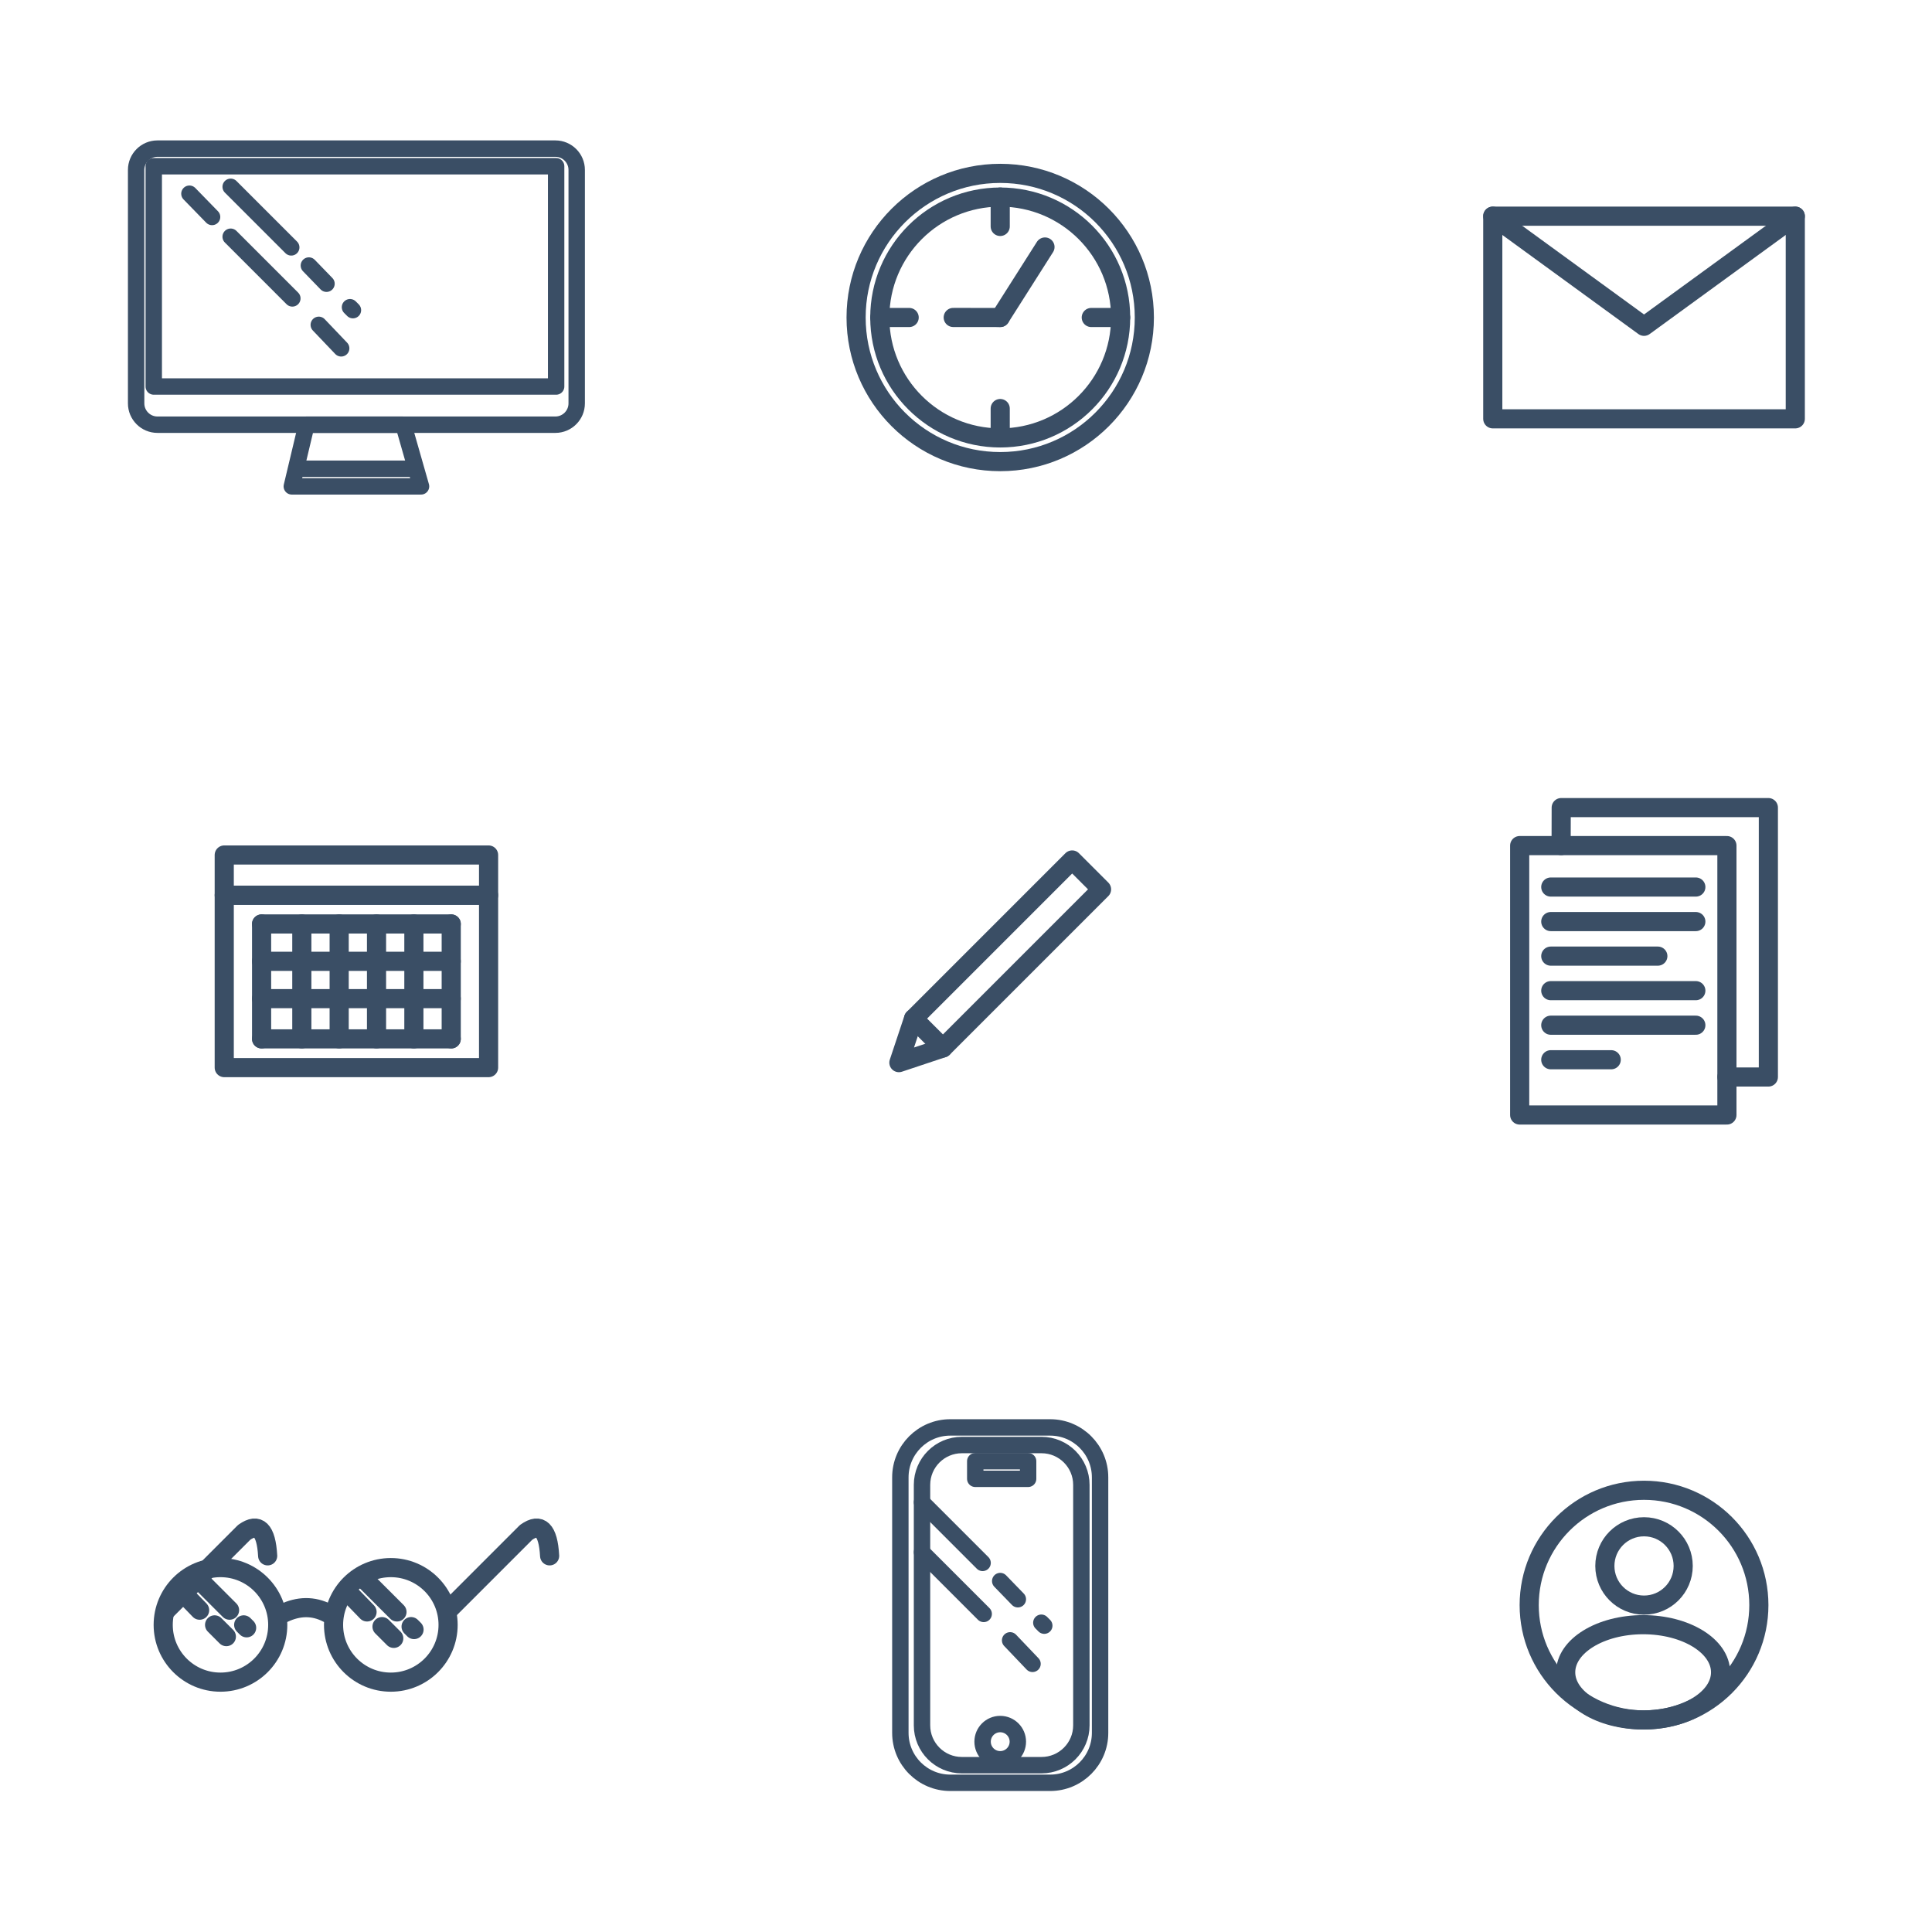
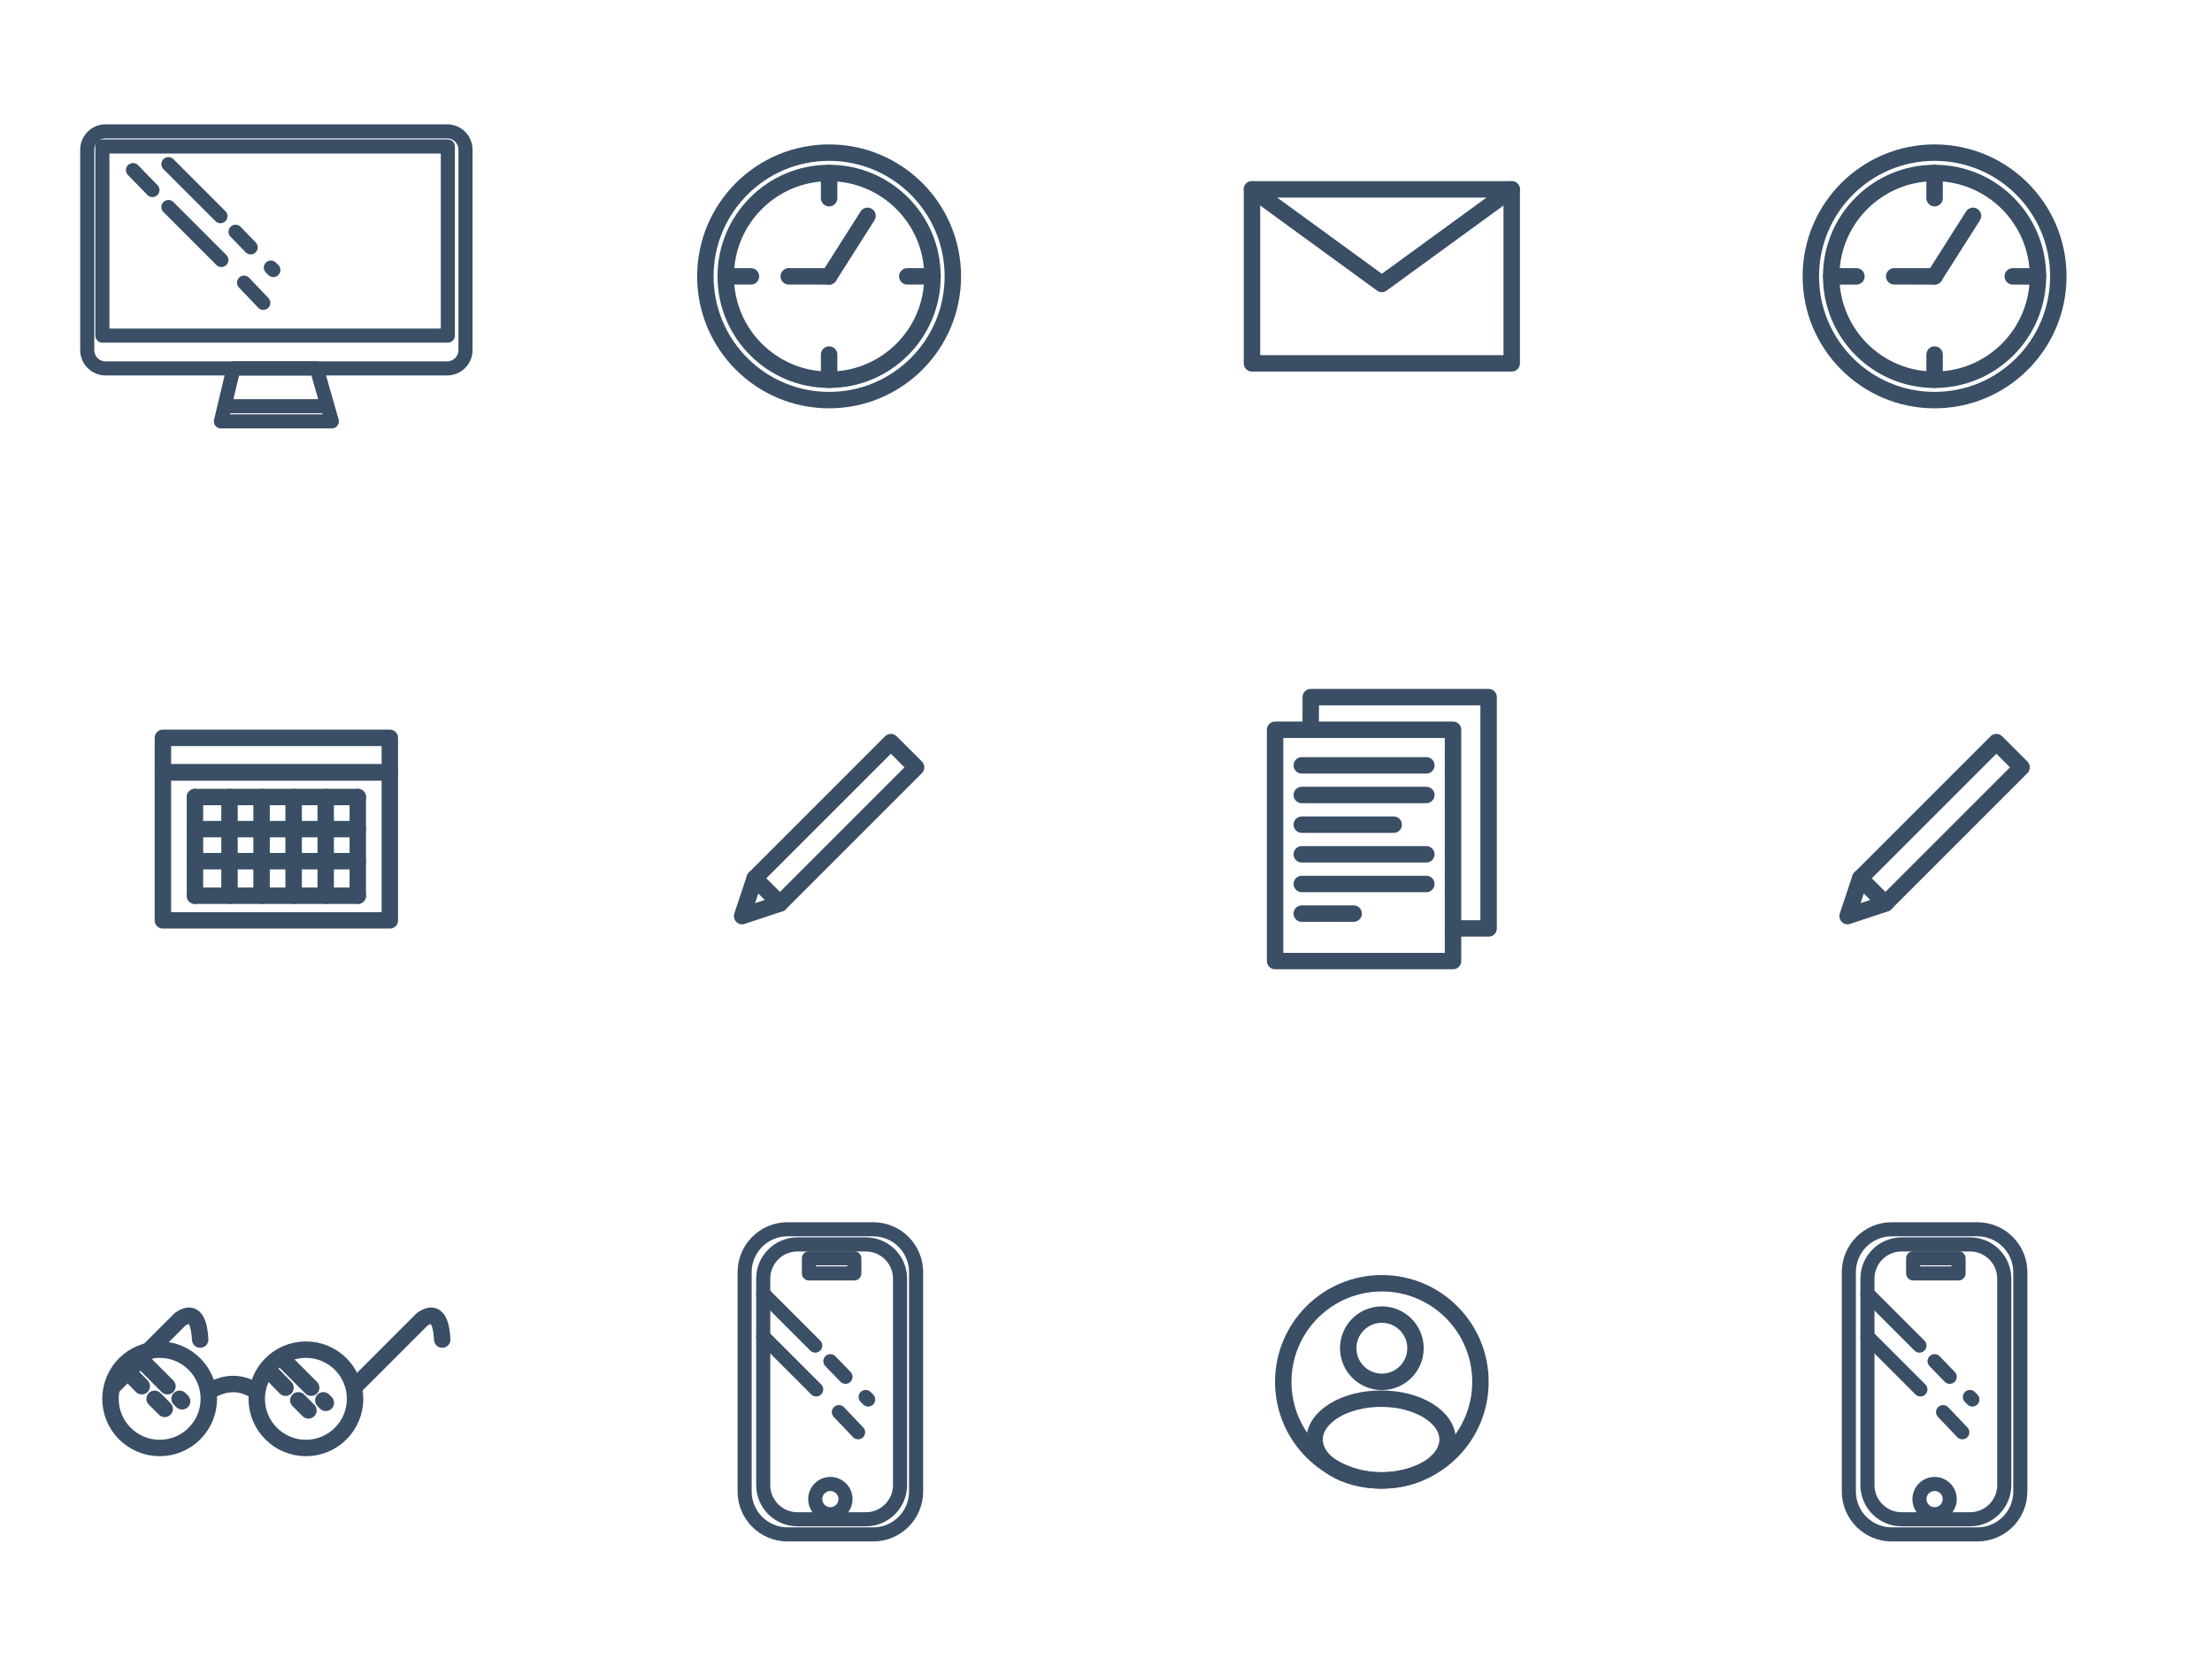
- <svg xmlns="http://www.w3.org/2000/svg" width="100%" height="100%" viewBox="0 0 1472 1472" version="1.1" xml:space="preserve" style="fill-rule:evenodd;clip-rule:evenodd;stroke-linecap:round;stroke-linejoin:round;stroke-miterlimit:1.5;">
-   <rect id="Artboard3" x="0" y="0" width="1471.56" height="1471.55" style="fill:none;" />
+ <svg xmlns="http://www.w3.org/2000/svg" width="100%" height="100%" viewBox="0 0 1963 1472" version="1.1" xml:space="preserve" style="fill-rule:evenodd;clip-rule:evenodd;stroke-linecap:round;stroke-linejoin:round;stroke-miterlimit:1.5;">
+   <rect id="Artboard4" x="0" y="0" width="1962.07" height="1471.55" style="fill:none;" />
  <g>
-     <rect x="117.148" y="126.656" width="306.573" height="167.832" style="fill:none;stroke:#3a4e65;stroke-width:12.5px;" />
-     <path d="M439.385,129.475c-0,-8.966 -7.28,-16.245 -16.246,-16.245l-303.172,-0c-8.967,-0 -16.246,7.279 -16.246,16.245l0,177.858c0,8.966 7.279,16.246 16.246,16.246l303.172,-0c8.966,-0 16.246,-7.28 16.246,-16.246l-0,-177.858Z" style="fill:none;stroke:#3a4e65;stroke-width:12.5px;" />
-     <path d="M307.357,323.579l-73.846,-0l-11.189,46.993l98.461,-0l-13.426,-46.993Z" style="fill:none;stroke:#3a4e65;stroke-width:12.5px;" />
+     <rect x="90.854" y="130.011" width="306.573" height="167.832" style="fill:none;stroke:#3a4e65;stroke-width:12.5px;" />
+     <path d="M413.091,132.83c-0,-8.966 -7.279,-16.245 -16.246,-16.245l-303.172,-0c-8.966,-0 -16.246,7.279 -16.246,16.245l0,177.858c0,8.966 7.28,16.246 16.246,16.246l303.172,-0c8.967,-0 16.246,-7.28 16.246,-16.246l-0,-177.858Z" style="fill:none;stroke:#3a4e65;stroke-width:12.5px;" />
+     <path d="M281.063,326.934l-73.846,-0l-11.188,46.993l98.461,-0l-13.427,-46.993Z" style="fill:none;stroke:#3a4e65;stroke-width:12.5px;" />
    <g>
-       <path d="M175.745,142.321l46.161,46.16" style="fill:none;stroke:#3a4e65;stroke-width:12.5px;" />
-       <path d="M235.333,202.311l13.426,13.856" style="fill:none;stroke:#3a4e65;stroke-width:12.5px;" />
-       <path d="M266.661,234.069l2.238,2.237" style="fill:none;stroke:#3a4e65;stroke-width:12.5px;" />
-       <path d="M175.745,180.362l46.993,46.993" style="fill:none;stroke:#3a4e65;stroke-width:12.5px;" />
-       <path d="M242.878,247.495l17.07,17.902" style="fill:none;stroke:#3a4e65;stroke-width:12.5px;" />
-       <path d="M144.323,147.589l17.257,17.722" style="fill:none;stroke:#3a4e65;stroke-width:12.5px;" />
+       <path d="M149.452,145.675l46.16,46.161" style="fill:none;stroke:#3a4e65;stroke-width:12.5px;" />
+       <path d="M209.039,205.665l13.426,13.856" style="fill:none;stroke:#3a4e65;stroke-width:12.5px;" />
+       <path d="M240.368,237.423l2.237,2.238" style="fill:none;stroke:#3a4e65;stroke-width:12.5px;" />
+       <path d="M149.452,183.717l46.993,46.993" style="fill:none;stroke:#3a4e65;stroke-width:12.5px;" />
+       <path d="M216.584,250.85l17.07,17.902" style="fill:none;stroke:#3a4e65;stroke-width:12.5px;" />
+       <path d="M118.029,150.944l17.258,17.721" style="fill:none;stroke:#3a4e65;stroke-width:12.5px;" />
    </g>
-     <path d="M229.035,357.145l87.273,0" style="fill:none;stroke:#3a4e65;stroke-width:12.5px;" />
+     <path d="M202.742,360.5l87.272,-0" style="fill:none;stroke:#3a4e65;stroke-width:12.5px;" />
  </g>
  <g>
-     <circle cx="762.071" cy="241.901" r="91.748" style="fill:none;stroke:#3a4e65;stroke-width:14.58px;" />
-     <circle cx="762.071" cy="241.901" r="109.808" style="fill:none;stroke:#3a4e65;stroke-width:14.58px;" />
-     <path d="M762.071,150.153l0,22.377" style="fill:none;stroke:#3a4e65;stroke-width:14.58px;" />
-     <path d="M762.071,311.271l0,22.378" style="fill:none;stroke:#3a4e65;stroke-width:14.58px;" />
-     <path d="M692.701,241.901l-22.378,-0" style="fill:none;stroke:#3a4e65;stroke-width:14.58px;" />
-     <path d="M831.442,241.901l22.377,-0" style="fill:none;stroke:#3a4e65;stroke-width:14.58px;" />
-     <path d="M726.267,241.876l35.804,0.036" style="fill:none;stroke:#3a4e65;stroke-width:14.58px;" />
-     <path d="M796.176,188.188l-34.105,53.688" style="fill:none;stroke:#3a4e65;stroke-width:14.58px;" />
+     <circle cx="735.777" cy="245.256" r="91.748" style="fill:none;stroke:#3a4e65;stroke-width:14.58px;" />
+     <circle cx="735.777" cy="245.256" r="109.808" style="fill:none;stroke:#3a4e65;stroke-width:14.58px;" />
+     <path d="M735.777,153.507l0,22.378" style="fill:none;stroke:#3a4e65;stroke-width:14.58px;" />
+     <path d="M735.777,314.626l0,22.378" style="fill:none;stroke:#3a4e65;stroke-width:14.58px;" />
+     <path d="M666.407,245.256l-22.378,-0" style="fill:none;stroke:#3a4e65;stroke-width:14.58px;" />
+     <path d="M805.148,245.256l22.378,-0" style="fill:none;stroke:#3a4e65;stroke-width:14.58px;" />
+     <path d="M699.973,245.231l35.804,0.036" style="fill:none;stroke:#3a4e65;stroke-width:14.58px;" />
+     <path d="M769.882,191.543l-34.105,53.688" style="fill:none;stroke:#3a4e65;stroke-width:14.58px;" />
  </g>
  <g>
-     <rect x="1137.35" y="164.698" width="230.489" height="154.405" style="fill:none;stroke:#3a4e65;stroke-width:14.58px;" />
-     <path d="M1137.35,164.698l115.244,83.916l115.245,-83.916" style="fill:none;stroke:#3a4e65;stroke-width:14.58px;" />
-   </g>
-   <g>
-     <path d="M138.672,1212.95l13.426,13.856" style="fill:none;stroke:#3a4e65;stroke-width:14.58px;" />
-     <path d="M266.224,1214.29l13.426,13.856" style="fill:none;stroke:#3a4e65;stroke-width:14.58px;" />
-     <path d="M163.502,1238l8.951,8.951" style="fill:none;stroke:#3a4e65;stroke-width:14.58px;" />
-     <path d="M291.054,1239.33l8.951,8.951" style="fill:none;stroke:#3a4e65;stroke-width:14.58px;" />
-     <path d="M185.665,1238l2.237,2.237" style="fill:none;stroke:#3a4e65;stroke-width:14.58px;" />
-     <path d="M313.217,1239.33l2.238,2.238" style="fill:none;stroke:#3a4e65;stroke-width:14.58px;" />
-     <path d="M152.098,1204l22.807,22.807" style="fill:none;stroke:#3a4e65;stroke-width:14.58px;" />
-     <path d="M279.65,1205.34l22.807,22.807" style="fill:none;stroke:#3a4e65;stroke-width:14.58px;" />
-     <circle cx="167.981" cy="1238" r="43.636" style="fill:none;stroke:#3a4e65;stroke-width:14.58px;" />
-     <circle cx="297.771" cy="1238" r="43.636" style="fill:none;stroke:#3a4e65;stroke-width:14.58px;" />
-     <path d="M216.093,1229.05c11.189,-5.299 22.378,-5.826 33.566,-0" style="fill:none;stroke:#3a4e65;stroke-width:14.58px;" />
-     <path d="M341.407,1226.96l59.452,-59.452c10.765,-7.665 16.808,-1.913 17.902,17.902" style="fill:none;stroke:#3a4e65;stroke-width:14.58px;" />
-     <path d="M126.583,1226.96l59.451,-59.452c10.765,-7.665 16.808,-1.913 17.902,17.902" style="fill:none;stroke:#3a4e65;stroke-width:14.58px;" />
-   </g>
-   <g>
-     <circle cx="1252.59" cy="1222.94" r="87.493" style="fill:none;stroke:#3a4e65;stroke-width:14.58px;" />
-     <circle cx="1252.59" cy="1193.1" r="29.842" style="fill:none;stroke:#3a4e65;stroke-width:14.58px;" />
-     <ellipse cx="1251.91" cy="1274.14" rx="59.007" ry="36.286" style="fill:none;stroke:#3a4e65;stroke-width:14.58px;" />
-   </g>
-   <g>
-     <path d="M702.484,1144.62l46.161,46.161" style="fill:none;stroke:#3a4e65;stroke-width:12.5px;" />
-     <path d="M762.071,1204.61l13.427,13.856" style="fill:none;stroke:#3a4e65;stroke-width:12.5px;" />
-     <path d="M793.4,1236.36l2.238,2.238" style="fill:none;stroke:#3a4e65;stroke-width:12.5px;" />
-     <path d="M702.484,1182.66l46.993,46.993" style="fill:none;stroke:#3a4e65;stroke-width:12.5px;" />
-     <path d="M769.617,1249.79l17.069,17.902" style="fill:none;stroke:#3a4e65;stroke-width:12.5px;" />
-     <rect x="743.05" y="1113.29" width="40.28" height="13.427" style="fill:none;stroke:#3a4e65;stroke-width:12.5px;" />
-     <path d="M838.155,1125.6c-0,-20.996 -17.046,-38.042 -38.042,-38.042l-76.084,0c-20.996,0 -38.042,17.046 -38.042,38.042l0,194.685c0,20.996 17.046,38.042 38.042,38.042l76.084,-0c20.996,-0 38.042,-17.046 38.042,-38.042l-0,-194.685Z" style="fill:none;stroke:#3a4e65;stroke-width:12.5px;" />
-     <path d="M823.896,1131.33c0,-16.753 -13.601,-30.353 -30.353,-30.353l-60.706,-0c-16.752,-0 -30.353,13.6 -30.353,30.353l-0,183.209c-0,16.752 13.601,30.353 30.353,30.353l60.706,0c16.752,0 30.353,-13.601 30.353,-30.353l0,-183.209Z" style="fill:none;stroke:#3a4e65;stroke-width:12.5px;" />
-     <circle cx="762.071" cy="1326.99" r="13.427" style="fill:none;stroke:#3a4e65;stroke-width:12.5px;" />
+     <circle cx="1716.81" cy="245.259" r="91.748" style="fill:none;stroke:#3a4e65;stroke-width:14.58px;" />
+     <circle cx="1716.81" cy="245.259" r="109.808" style="fill:none;stroke:#3a4e65;stroke-width:14.58px;" />
+     <path d="M1716.81,153.511l0,22.378" style="fill:none;stroke:#3a4e65;stroke-width:14.58px;" />
+     <path d="M1716.81,314.63l0,22.377" style="fill:none;stroke:#3a4e65;stroke-width:14.58px;" />
+     <path d="M1647.44,245.259l-22.378,0" style="fill:none;stroke:#3a4e65;stroke-width:14.58px;" />
+     <path d="M1786.18,245.259l22.377,0" style="fill:none;stroke:#3a4e65;stroke-width:14.58px;" />
+     <path d="M1681.01,245.235l35.804,0.035" style="fill:none;stroke:#3a4e65;stroke-width:14.58px;" />
+     <path d="M1750.92,191.547l-34.105,53.688" style="fill:none;stroke:#3a4e65;stroke-width:14.58px;" />
  </g>
  <g>
    <g>
-       <path d="M816.896,655.216l-120.839,120.839l-11.188,33.567l33.566,-11.189l120.839,-120.839l-22.378,-22.378Z" style="fill:none;stroke:#3a4e65;stroke-width:14.58px;" />
+       <path d="M1771.64,658.573l-120.839,120.839l-11.188,33.566l33.566,-11.189l120.839,-120.838l-22.378,-22.378Z" style="fill:none;stroke:#3a4e65;stroke-width:14.58px;" />
    </g>
-     <path d="M696.057,776.055l22.378,22.378" style="fill:none;stroke:#3a4e65;stroke-width:14.58px;" />
+     <path d="M1650.8,779.412l22.378,22.377" style="fill:none;stroke:#3a4e65;stroke-width:14.58px;" />
+   </g>
+   <g>
+     <rect x="1111.05" y="168.053" width="230.489" height="154.405" style="fill:none;stroke:#3a4e65;stroke-width:14.58px;" />
+     <path d="M1111.05,168.053l115.245,83.916l115.244,-83.916" style="fill:none;stroke:#3a4e65;stroke-width:14.58px;" />
+   </g>
+   <g>
+     <path d="M112.378,1216.31l13.427,13.856" style="fill:none;stroke:#3a4e65;stroke-width:14.58px;" />
+     <path d="M239.93,1217.64l13.427,13.856" style="fill:none;stroke:#3a4e65;stroke-width:14.58px;" />
+     <path d="M137.208,1241.35l8.951,8.951" style="fill:none;stroke:#3a4e65;stroke-width:14.58px;" />
+     <path d="M264.76,1242.69l8.951,8.951" style="fill:none;stroke:#3a4e65;stroke-width:14.58px;" />
+     <path d="M159.371,1241.35l2.238,2.237" style="fill:none;stroke:#3a4e65;stroke-width:14.58px;" />
+     <path d="M286.923,1242.69l2.238,2.238" style="fill:none;stroke:#3a4e65;stroke-width:14.58px;" />
+     <path d="M125.805,1207.36l22.807,22.807" style="fill:none;stroke:#3a4e65;stroke-width:14.58px;" />
+     <path d="M253.357,1208.69l22.807,22.807" style="fill:none;stroke:#3a4e65;stroke-width:14.58px;" />
+     <circle cx="141.688" cy="1241.35" r="43.636" style="fill:none;stroke:#3a4e65;stroke-width:14.58px;" />
+     <circle cx="271.477" cy="1241.35" r="43.636" style="fill:none;stroke:#3a4e65;stroke-width:14.58px;" />
+     <path d="M189.799,1232.4c11.189,-5.3 22.378,-5.827 33.567,-0" style="fill:none;stroke:#3a4e65;stroke-width:14.58px;" />
+     <path d="M315.114,1230.32l59.451,-59.451c10.765,-7.666 16.808,-1.913 17.902,17.902" style="fill:none;stroke:#3a4e65;stroke-width:14.58px;" />
+     <path d="M100.289,1230.32l59.451,-59.451c10.766,-7.666 16.809,-1.913 17.902,17.902" style="fill:none;stroke:#3a4e65;stroke-width:14.58px;" />
+   </g>
+   <g>
+     <circle cx="1226.3" cy="1226.29" r="87.493" style="fill:none;stroke:#3a4e65;stroke-width:14.58px;" />
+     <circle cx="1226.3" cy="1196.45" r="29.842" style="fill:none;stroke:#3a4e65;stroke-width:14.58px;" />
+     <ellipse cx="1225.62" cy="1277.5" rx="59.007" ry="36.286" style="fill:none;stroke:#3a4e65;stroke-width:14.58px;" />
  </g>
  <g>
    <g>
-       <rect x="170.854" y="651.422" width="201.398" height="30.648" style="fill:none;stroke:#3a4e65;stroke-width:14.58px;" />
+       <path d="M790.603,658.571l-120.839,120.839l-11.189,33.566l33.566,-11.188l120.839,-120.839l-22.377,-22.378Z" style="fill:none;stroke:#3a4e65;stroke-width:14.58px;" />
+     </g>
+     <path d="M669.764,779.41l22.377,22.378" style="fill:none;stroke:#3a4e65;stroke-width:14.58px;" />
+   </g>
+   <g>
+     <g>
+       <rect x="144.56" y="654.777" width="201.398" height="30.648" style="fill:none;stroke:#3a4e65;stroke-width:14.58px;" />
      <g>
-         <path d="M199.312,703.961l0,87.564" style="fill:none;stroke:#3a4e65;stroke-width:14.58px;" />
-         <path d="M199.312,703.961l144.481,-0" style="fill:none;stroke:#3a4e65;stroke-width:14.58px;" />
-         <path d="M199.312,791.525l144.481,-0" style="fill:none;stroke:#3a4e65;stroke-width:14.58px;" />
-         <path d="M199.312,732.419l144.481,0" style="fill:none;stroke:#3a4e65;stroke-width:14.58px;" />
-         <path d="M199.312,760.877l144.481,0" style="fill:none;stroke:#3a4e65;stroke-width:14.58px;" />
-         <path d="M229.96,703.961l-0,87.564" style="fill:none;stroke:#3a4e65;stroke-width:14.58px;" />
-         <path d="M258.418,703.961l0,87.564" style="fill:none;stroke:#3a4e65;stroke-width:14.58px;" />
-         <path d="M286.877,703.961l-0,87.564" style="fill:none;stroke:#3a4e65;stroke-width:14.58px;" />
-         <path d="M315.335,703.961l0,87.564" style="fill:none;stroke:#3a4e65;stroke-width:14.58px;" />
-         <path d="M343.793,703.961l0,87.564" style="fill:none;stroke:#3a4e65;stroke-width:14.58px;" />
+         <path d="M173.019,707.315l-0,87.565" style="fill:none;stroke:#3a4e65;stroke-width:14.58px;" />
+         <path d="M173.019,707.315l144.481,0" style="fill:none;stroke:#3a4e65;stroke-width:14.58px;" />
+         <path d="M173.019,794.88l144.481,-0" style="fill:none;stroke:#3a4e65;stroke-width:14.58px;" />
+         <path d="M173.019,735.774l144.481,-0" style="fill:none;stroke:#3a4e65;stroke-width:14.58px;" />
+         <path d="M173.019,764.232l144.481,0" style="fill:none;stroke:#3a4e65;stroke-width:14.58px;" />
+         <path d="M203.666,707.315l0,87.565" style="fill:none;stroke:#3a4e65;stroke-width:14.58px;" />
+         <path d="M232.125,707.315l-0,87.565" style="fill:none;stroke:#3a4e65;stroke-width:14.58px;" />
+         <path d="M260.583,707.315l-0,87.565" style="fill:none;stroke:#3a4e65;stroke-width:14.58px;" />
+         <path d="M289.041,707.315l0,87.565" style="fill:none;stroke:#3a4e65;stroke-width:14.58px;" />
+         <path d="M317.5,707.315l-0,87.565" style="fill:none;stroke:#3a4e65;stroke-width:14.58px;" />
      </g>
    </g>
-     <rect x="170.854" y="682.07" width="201.398" height="131.347" style="fill:none;stroke:#3a4e65;stroke-width:14.58px;" />
+     <rect x="144.56" y="685.424" width="201.398" height="131.347" style="fill:none;stroke:#3a4e65;stroke-width:14.58px;" />
  </g>
  <g>
-     <path d="M1157.85,644.261l0,205.264l157.896,0l-0,-205.264l-157.896,-0Z" style="fill:none;stroke:#3a4e65;stroke-width:14.58px;" />
-     <path d="M1181.54,675.84l110.527,-0" style="fill:none;stroke:#3a4e65;stroke-width:14.58px;" />
-     <path d="M1181.54,702.156l110.527,-0" style="fill:none;stroke:#3a4e65;stroke-width:14.58px;" />
-     <path d="M1181.54,807.42l46.053,-0" style="fill:none;stroke:#3a4e65;stroke-width:14.58px;" />
-     <path d="M1181.54,728.472l81.58,-0" style="fill:none;stroke:#3a4e65;stroke-width:14.58px;" />
-     <path d="M1181.54,754.788l110.527,-0" style="fill:none;stroke:#3a4e65;stroke-width:14.58px;" />
-     <path d="M1181.54,781.104l110.527,-0" style="fill:none;stroke:#3a4e65;stroke-width:14.58px;" />
-     <path d="M1189.43,644.261l0.07,-28.948l157.826,-0l-0,205.265l-31.579,-0" style="fill:none;stroke:#3a4e65;stroke-width:14.58px;" />
+     <path d="M1131.56,647.615l0,205.265l157.896,-0l0,-205.265l-157.896,0Z" style="fill:none;stroke:#3a4e65;stroke-width:14.58px;" />
+     <path d="M1155.24,679.195l110.527,-0" style="fill:none;stroke:#3a4e65;stroke-width:14.58px;" />
+     <path d="M1155.24,705.51l110.527,0" style="fill:none;stroke:#3a4e65;stroke-width:14.58px;" />
+     <path d="M1155.24,810.774l46.053,0" style="fill:none;stroke:#3a4e65;stroke-width:14.58px;" />
+     <path d="M1155.24,731.826l81.579,0" style="fill:none;stroke:#3a4e65;stroke-width:14.58px;" />
+     <path d="M1155.24,758.142l110.527,0" style="fill:none;stroke:#3a4e65;stroke-width:14.58px;" />
+     <path d="M1155.24,784.458l110.527,0" style="fill:none;stroke:#3a4e65;stroke-width:14.58px;" />
+     <path d="M1163.14,647.615l0.069,-28.947l157.826,-0l0,205.264l-31.579,0" style="fill:none;stroke:#3a4e65;stroke-width:14.58px;" />
+   </g>
+   <g>
+     <path d="M677.309,1147.97l46.161,46.16" style="fill:none;stroke:#3a4e65;stroke-width:12.5px;" />
+     <path d="M736.896,1207.96l13.427,13.856" style="fill:none;stroke:#3a4e65;stroke-width:12.5px;" />
+     <path d="M768.225,1239.72l2.238,2.237" style="fill:none;stroke:#3a4e65;stroke-width:12.5px;" />
+     <path d="M677.309,1186.01l46.993,46.992" style="fill:none;stroke:#3a4e65;stroke-width:12.5px;" />
+     <path d="M744.442,1253.14l17.07,17.902" style="fill:none;stroke:#3a4e65;stroke-width:12.5px;" />
+     <rect x="717.875" y="1116.64" width="40.28" height="13.427" style="fill:none;stroke:#3a4e65;stroke-width:12.5px;" />
+     <path d="M812.98,1128.95c0,-20.996 -17.046,-38.042 -38.042,-38.042l-76.083,-0c-20.996,-0 -38.042,17.046 -38.042,38.042l-0,194.685c-0,20.995 17.046,38.041 38.042,38.041l76.083,0c20.996,0 38.042,-17.046 38.042,-38.041l0,-194.685Z" style="fill:none;stroke:#3a4e65;stroke-width:12.5px;" />
+     <path d="M798.721,1134.69c0,-16.752 -13.6,-30.353 -30.353,-30.353l-60.706,0c-16.752,0 -30.353,13.601 -30.353,30.353l0,183.21c0,16.752 13.601,30.353 30.353,30.353l60.706,-0c16.753,-0 30.353,-13.601 30.353,-30.353l0,-183.21Z" style="fill:none;stroke:#3a4e65;stroke-width:12.5px;" />
+     <circle cx="736.896" cy="1330.35" r="13.427" style="fill:none;stroke:#3a4e65;stroke-width:12.5px;" />
+   </g>
+   <g>
+     <path d="M1657.23,1147.97l46.161,46.16" style="fill:none;stroke:#3a4e65;stroke-width:12.5px;" />
+     <path d="M1716.81,1207.96l13.427,13.856" style="fill:none;stroke:#3a4e65;stroke-width:12.5px;" />
+     <path d="M1748.14,1239.72l2.238,2.237" style="fill:none;stroke:#3a4e65;stroke-width:12.5px;" />
+     <path d="M1657.23,1186.01l46.993,46.992" style="fill:none;stroke:#3a4e65;stroke-width:12.5px;" />
+     <path d="M1724.36,1253.14l17.069,17.902" style="fill:none;stroke:#3a4e65;stroke-width:12.5px;" />
+     <rect x="1697.79" y="1116.64" width="40.28" height="13.427" style="fill:none;stroke:#3a4e65;stroke-width:12.5px;" />
+     <path d="M1792.9,1128.95c-0,-20.996 -17.046,-38.042 -38.042,-38.042l-76.084,-0c-20.996,-0 -38.042,17.046 -38.042,38.042l0,194.685c0,20.995 17.046,38.041 38.042,38.041l76.084,0c20.996,0 38.042,-17.046 38.042,-38.041l-0,-194.685Z" style="fill:none;stroke:#3a4e65;stroke-width:12.5px;" />
+     <path d="M1778.64,1134.69c0,-16.752 -13.601,-30.353 -30.353,-30.353l-60.706,0c-16.752,0 -30.353,13.601 -30.353,30.353l-0,183.21c-0,16.752 13.601,30.353 30.353,30.353l60.706,-0c16.752,-0 30.353,-13.601 30.353,-30.353l0,-183.21Z" style="fill:none;stroke:#3a4e65;stroke-width:12.5px;" />
+     <circle cx="1716.81" cy="1330.35" r="13.427" style="fill:none;stroke:#3a4e65;stroke-width:12.5px;" />
  </g>
</svg>
